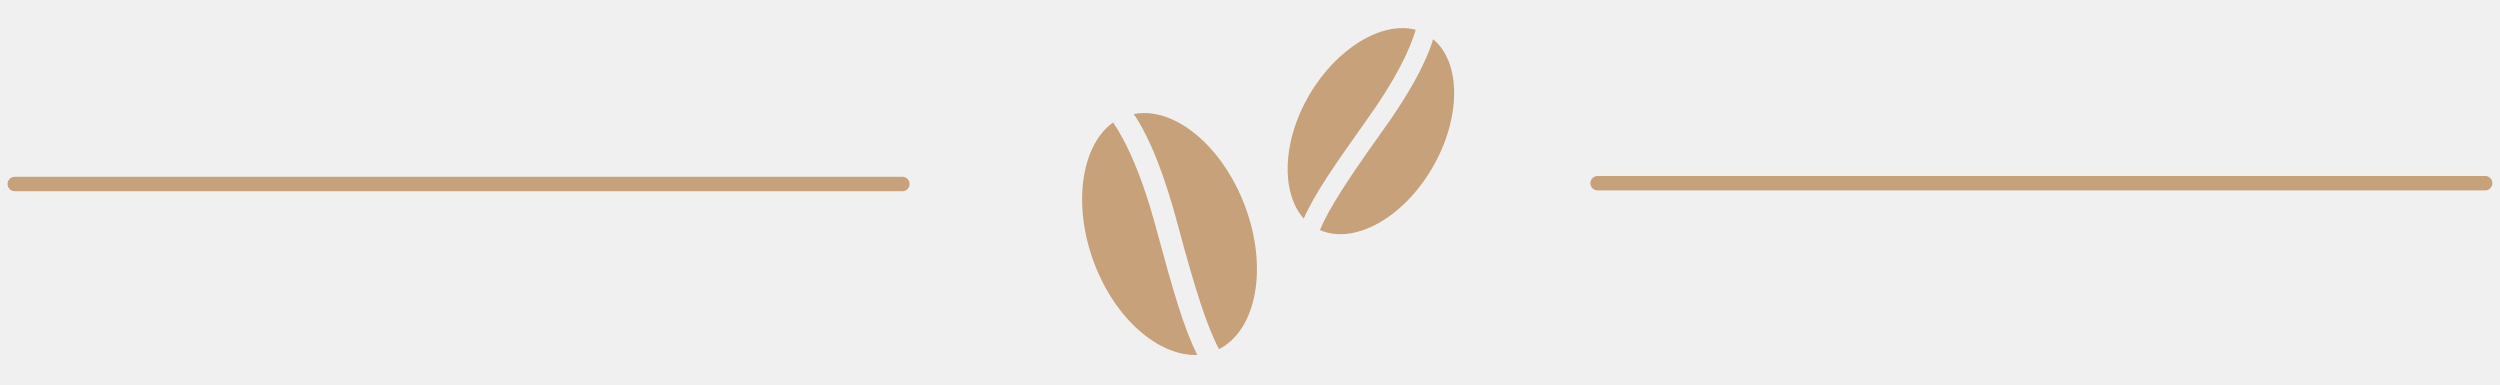
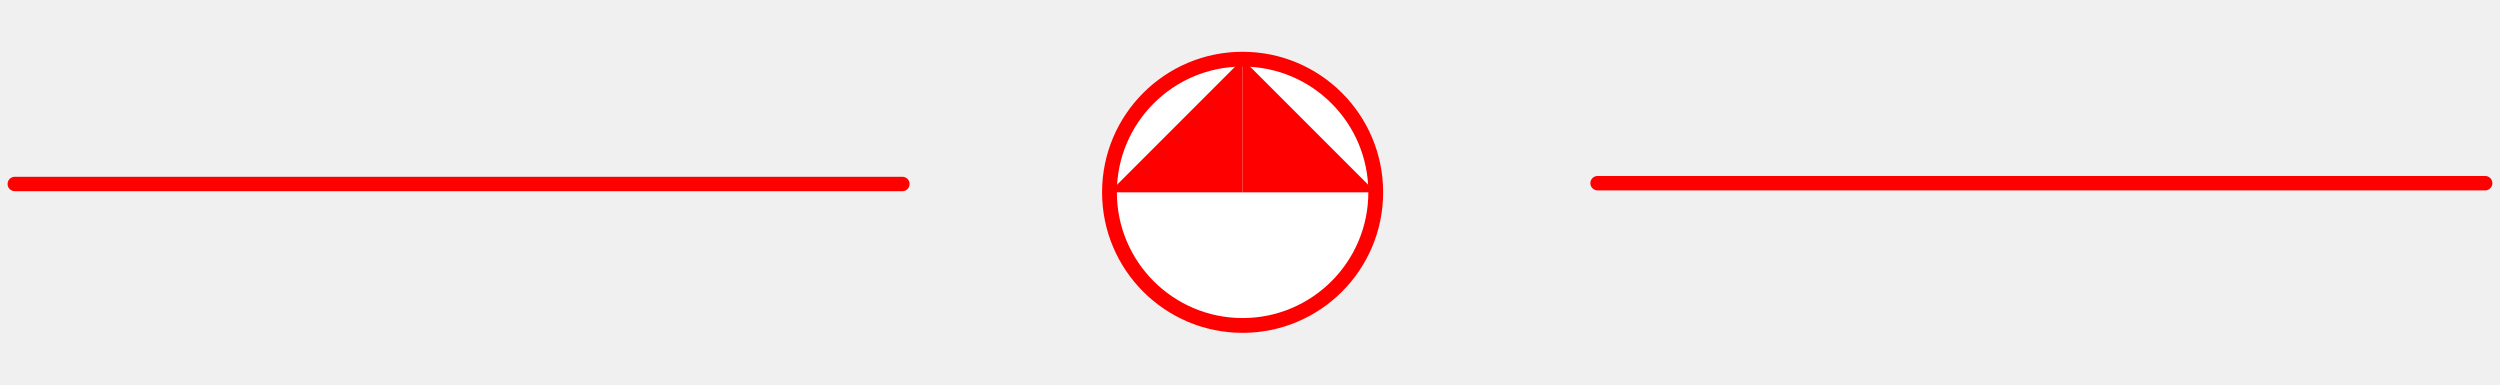
<svg xmlns="http://www.w3.org/2000/svg" width="169" height="26" viewBox="0 0 169 26" fill="none">
-   <path d="M1 12.438L61 12.438Z" fill="#C7A17A" />
-   <path d="M1 12.438L61 12.438" stroke="#C7A17A" stroke-width="0.975" stroke-miterlimit="10" stroke-linecap="round" />
-   <path d="M167.996 12.383L107.996 12.383Z" fill="#C7A17A" />
-   <path d="M167.996 12.383L107.996 12.383" stroke="#C7A17A" stroke-width="0.975" stroke-miterlimit="10" stroke-linecap="round" />
-   <path d="M75.246 8.276C73.085 9.819 72.495 13.856 73.957 17.759C75.388 21.576 78.335 24.09 80.941 23.995C80.019 22.188 79.269 19.534 78.246 15.76C77.202 11.798 76.119 9.563 75.246 8.276Z" fill="#C7A17A" />
-   <path d="M79.668 15.381C80.792 19.557 81.596 22.093 82.405 23.6C84.951 22.303 85.724 18.1 84.165 13.94C82.639 9.866 79.38 7.174 76.646 7.71C77.75 9.35 78.757 11.907 79.668 15.381Z" fill="#C7A17A" />
-   <path d="M95.702 2.015C93.426 1.403 90.326 3.272 88.473 6.474C86.662 9.606 86.598 13.044 88.132 14.777C88.851 13.127 90.249 11.117 92.26 8.29C94.389 5.341 95.312 3.339 95.702 2.015Z" fill="#C7A17A" />
-   <path d="M93.319 9.045C91.089 12.169 89.803 14.149 89.226 15.552C91.55 16.568 94.867 14.73 96.842 11.317C98.776 7.974 98.785 4.223 96.878 2.65C96.375 4.331 95.189 6.463 93.319 9.045Z" fill="#C7A17A" />
+   <path d="M1 12.438L61 12.438" stroke="red" stroke-width="0.975" stroke-miterlimit="10" stroke-linecap="round" />
+   <path d="M167.996 12.383L107.996 12.383" stroke="red" stroke-width="0.975" stroke-miterlimit="10" stroke-linecap="round" />
+   <circle cx="84" cy="13" r="9" fill="white" stroke="red" stroke-width="1" />
+   <path d="M84 13L84 4L93 13Z" fill="red" />
+   <path d="M84 13L84 4L75 13Z" fill="red" />
</svg>
